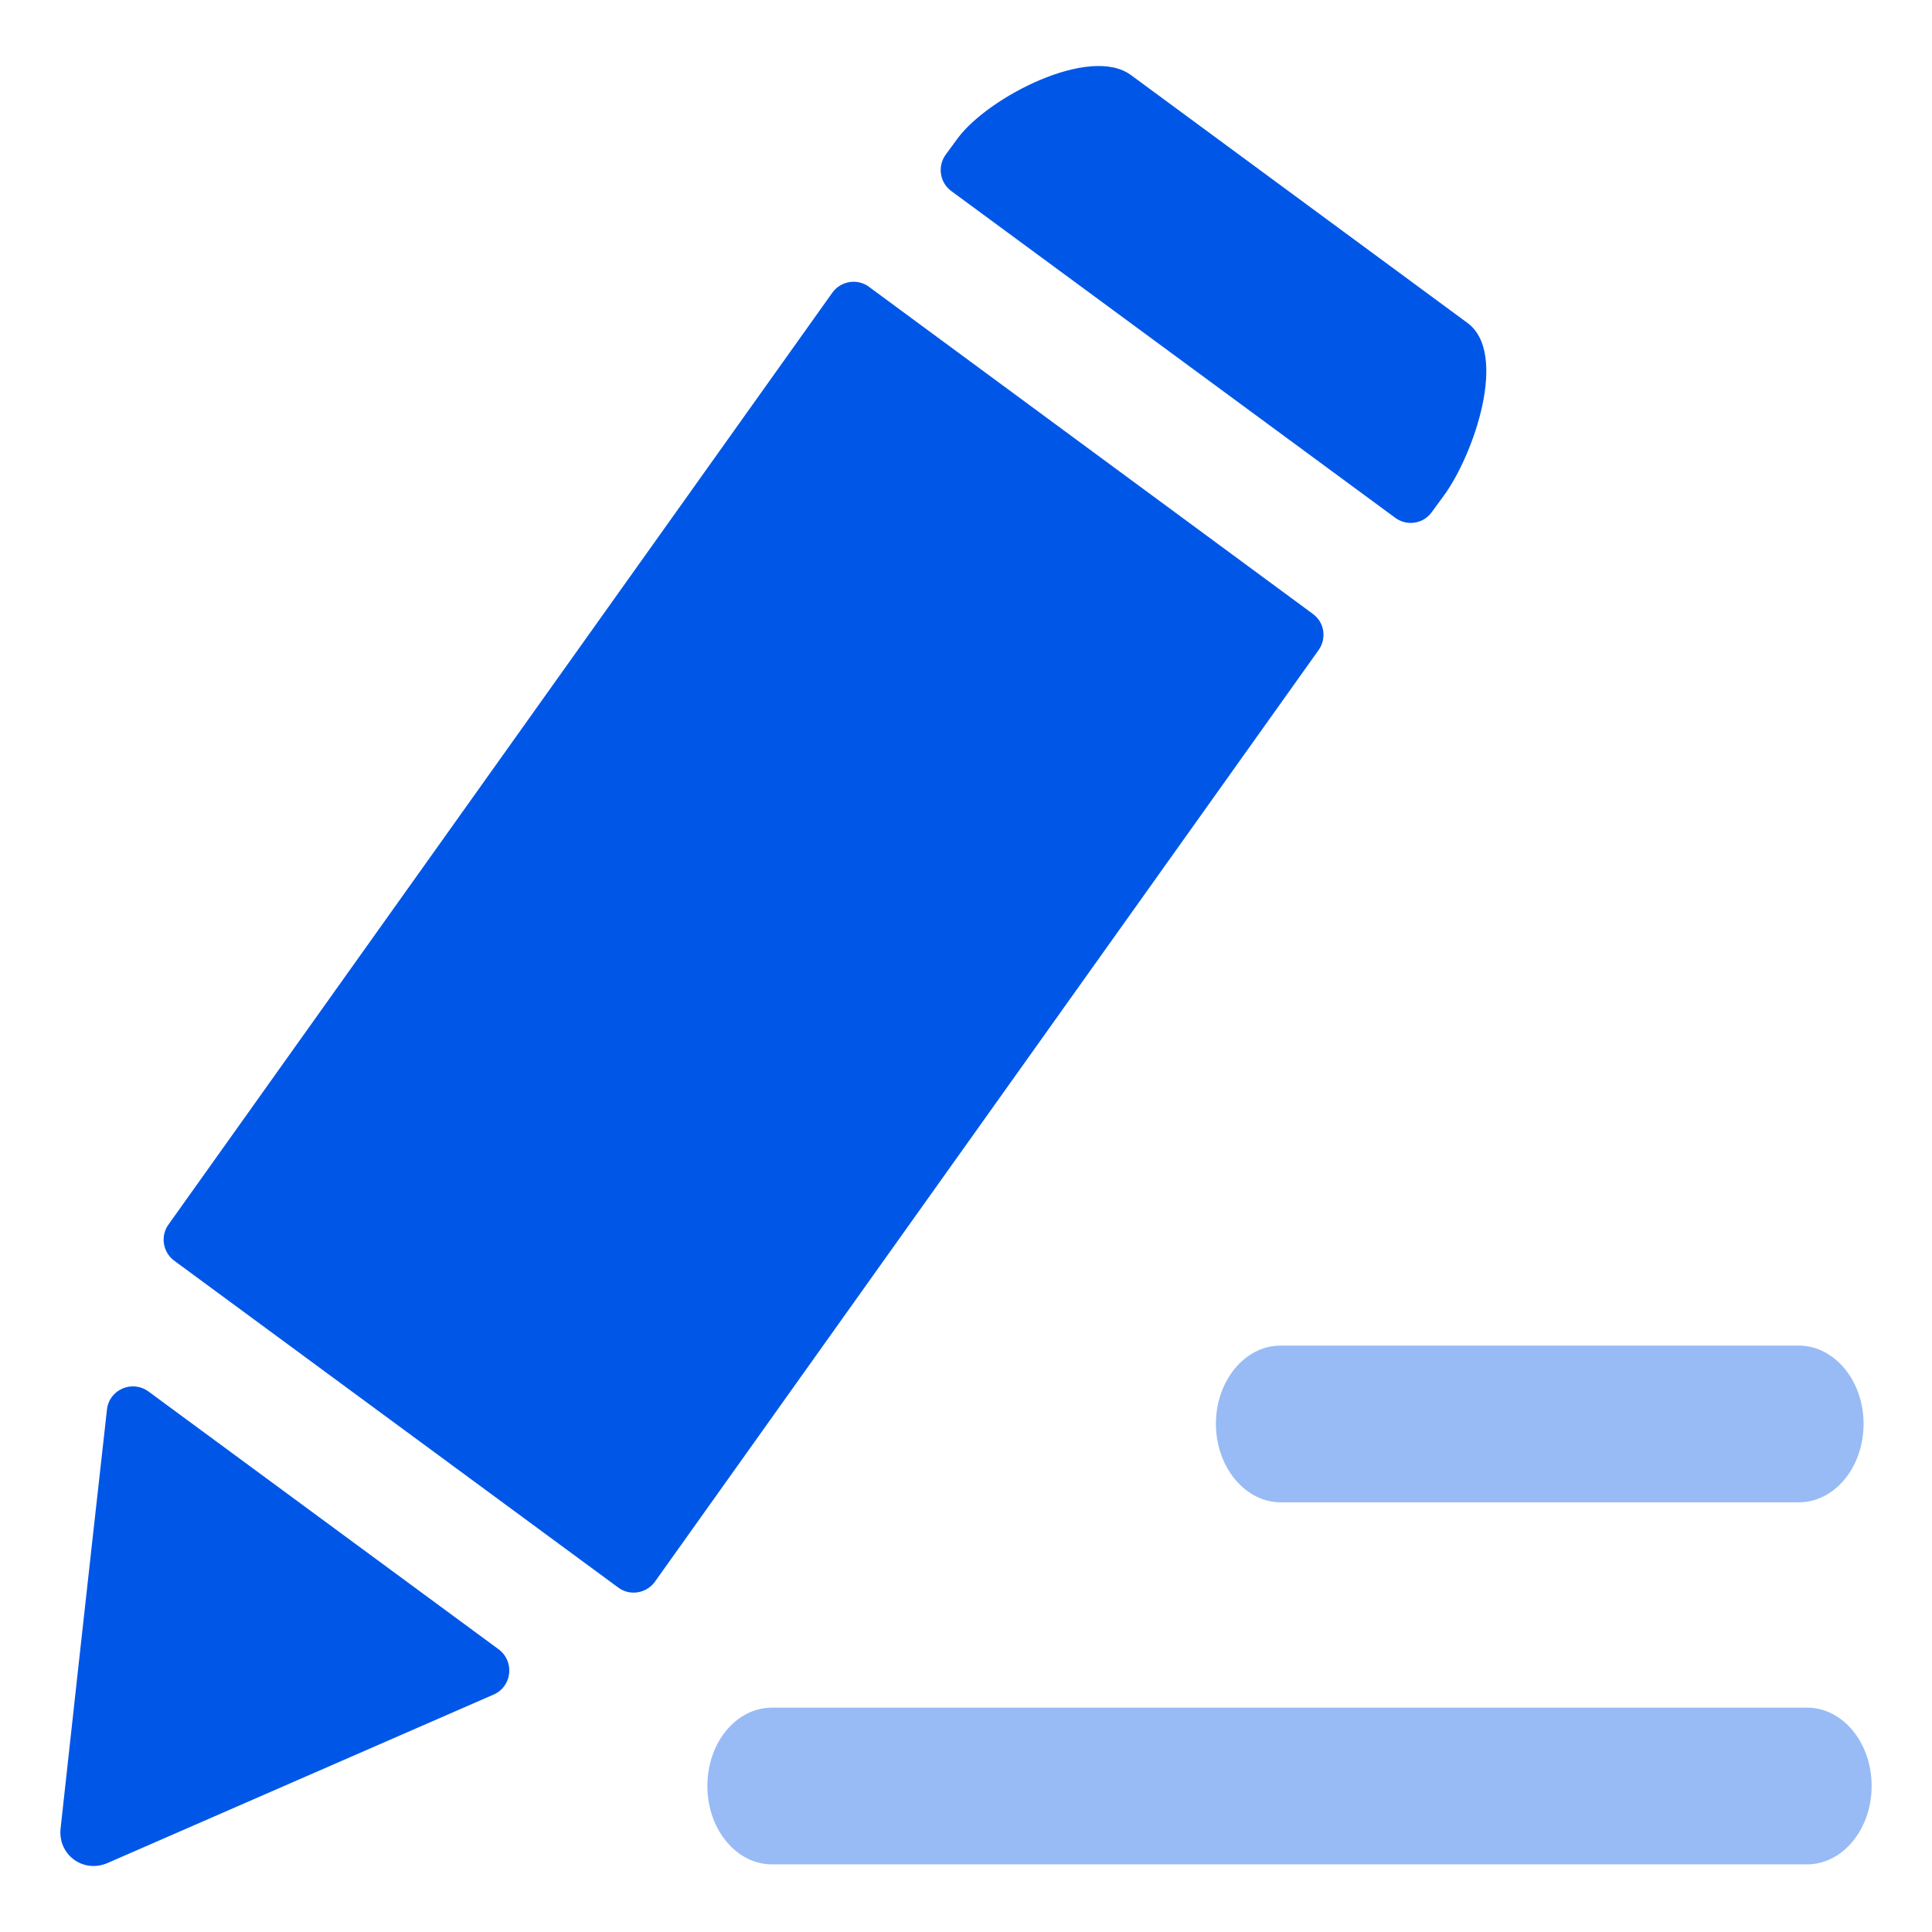
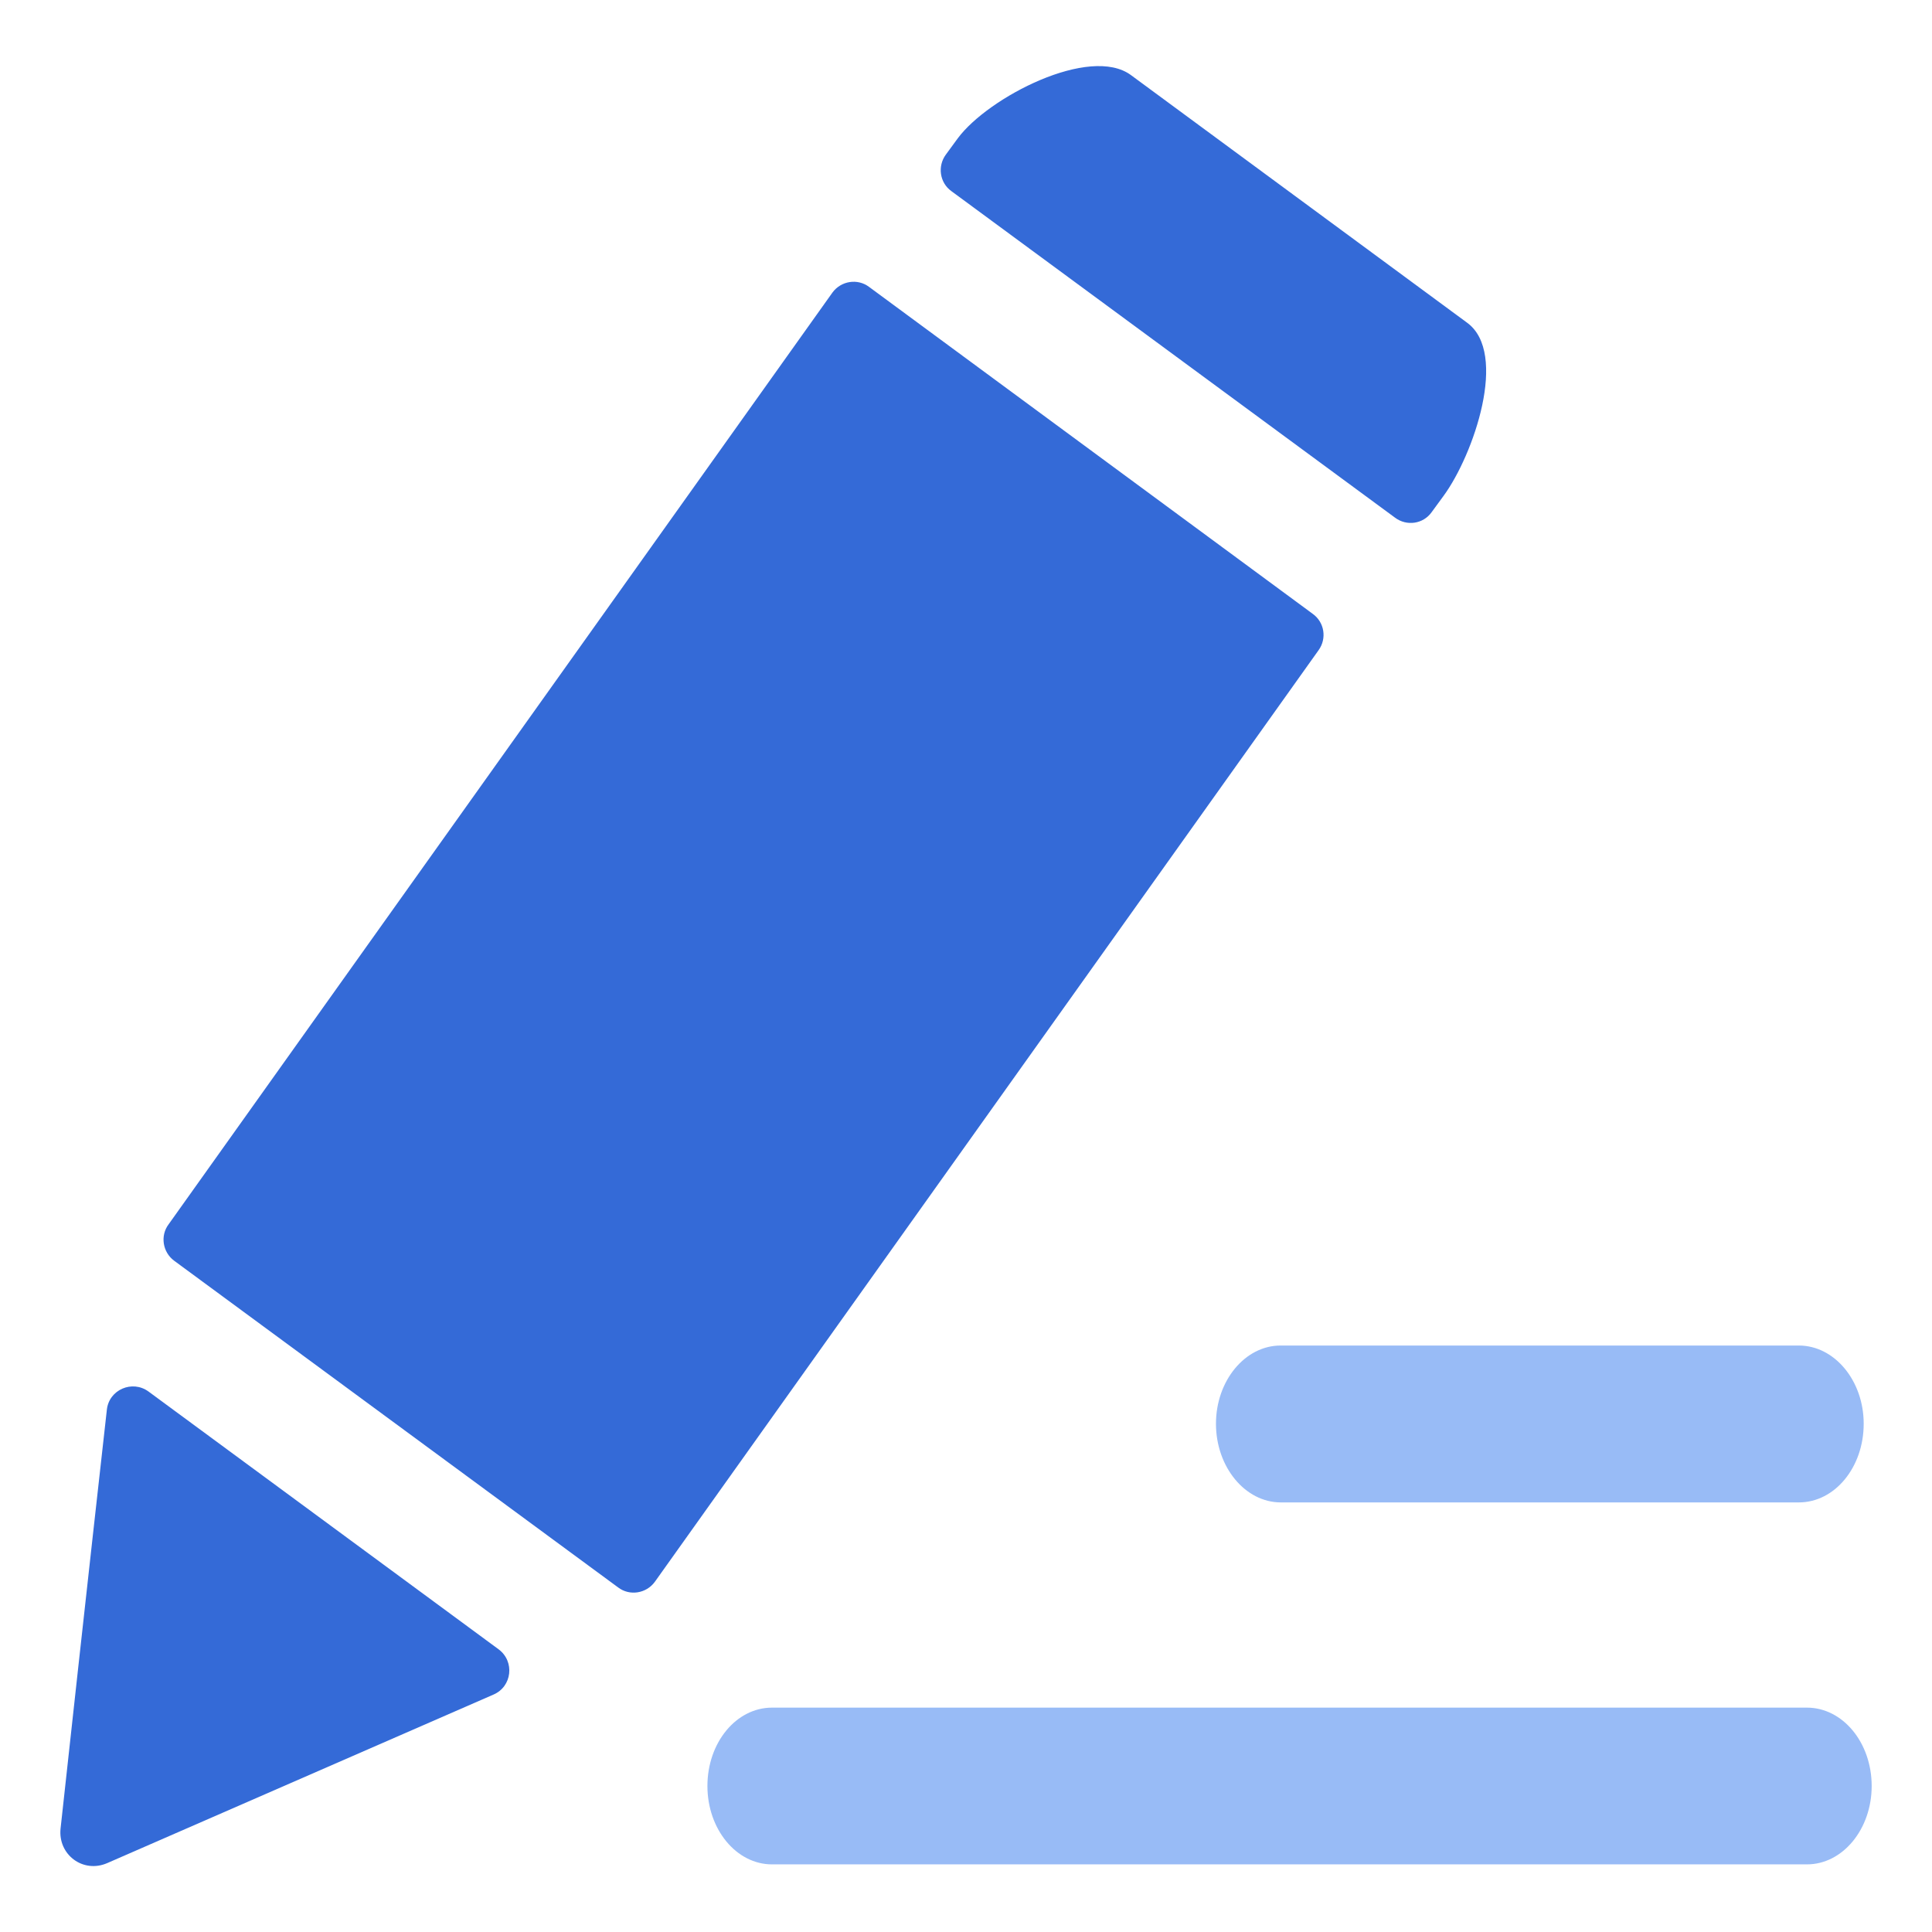
- <svg xmlns="http://www.w3.org/2000/svg" width="100%" height="100%" viewBox="0 0 200 200" version="1.1" xml:space="preserve" style="fill-rule:evenodd;clip-rule:evenodd;stroke-linejoin:round;stroke-miterlimit:2;">
+ <svg xmlns="http://www.w3.org/2000/svg" version="1.1" id="图层_1" x="0px" y="0px" viewBox="0 0 300 300" style="enable-background:new 0 0 300 300;" xml:space="preserve">
+   <style type="text/css">
+ 	.st0{fill:#346AD7;}
+ 	.st1{fill:#98BBF6;}
+ </style>
  <g transform="matrix(0.225361,0,0,0.225361,-15.3846,-15.7523)">
-     <path d="M297.3,827.5L136.5,709.1C129,703.6 118.4,708.2 117.4,717.4C109.6,786.9 97.1,900.3 96.1,909.8C94.8,921.8 106.4,930.5 117.6,925.7C129.6,920.5 232.2,875.7 295,848.3C303.5,844.6 304.8,833.1 297.3,827.5ZM505.3,157.7L709.1,307.7C714.4,311.7 722,310.6 725.9,305.2L731.4,297.7C745.3,278.8 761.3,232.1 742.3,218.2L587.8,104.4C568.9,90.4 522.2,114.5 508.2,133.4L502.7,140.9C498.8,146.2 499.9,153.8 505.3,157.7ZM671.2,351.8L467.5,201.7C462.2,197.7 454.6,198.9 450.7,204.2L145.8,632.2C141.8,637.5 143,645.1 148.3,649L352.2,799.1C357.5,803.1 365.1,801.9 369,796.6L673.9,368.6C677.8,363.2 676.7,355.7 671.2,351.8Z" style="fill:#0057e7;fill-rule:nonzero;" />
+     <path class="st0" d="M411.8,1206.3l-241.2-177.6c-11.2-8.2-27.2-1.3-28.7,12.5c-11.7,104.2-30.4,274.3-31.9,288.6   c-1.9,18,15.5,31.1,32.2,23.8c18-7.8,171.9-75,266.1-116.1C421.1,1232,423.1,1214.7,411.8,1206.3z M723.8,201.6l305.7,225   c8,6,19.4,4.4,25.2-3.8l8.2-11.2c20.8-28.4,44.8-98.4,16.3-119.3L847.6,121.7c-28.3-21-98.4,15.2-119.4,43.5l-8.2,11.2   C714.1,184.4,715.7,195.8,723.8,201.6z M972.7,492.8L667.1,267.6c-7.9-6-19.3-4.2-25.2,3.8l-457.4,642c-6,7.9-4.2,19.3,3.8,25.2   l305.9,225.1c7.9,6,19.3,4.2,25.2-3.8l457.4-642C982.6,509.9,980.9,498.6,972.7,492.8z" />
  </g>
  <g transform="matrix(0.225361,0,0,0.225361,-15.3846,-15.7523)">
-     <path d="M626.8,723.9C626.8,743.8 640.2,760 656.6,760L894.5,760C911,760 924.3,743.9 924.3,723.9C924.3,704.1 910.9,688 894.5,688L656.6,688C640.2,687.9 626.8,704.1 626.8,723.9ZM898.3,854.3L422.9,854.3C406.5,854.3 393.2,870.3 393.2,890.3C393.2,910.2 406.5,926.3 422.9,926.3L898.3,926.3C914.7,926.3 928,910.2 928,890.3C928,870.3 914.7,854.3 898.3,854.3Z" style="fill:#98bbf6;fill-rule:nonzero;" />
+     <path class="st1" d="M906.1,1050.9c0,29.8,20.1,54.2,44.7,54.2h356.9c24.8,0,44.7-24.2,44.7-54.2c0-29.7-20.1-53.9-44.7-53.9H950.8   C926.2,996.9,906.1,1021.2,906.1,1050.9z M1313.3,1246.5H600.2c-24.6,0-44.5,24-44.5,54c0,29.8,19.9,54,44.5,54h713.1   c24.6,0,44.6-24.2,44.6-54C1357.9,1270.5,1337.9,1246.5,1313.3,1246.5z" />
  </g>
</svg>
